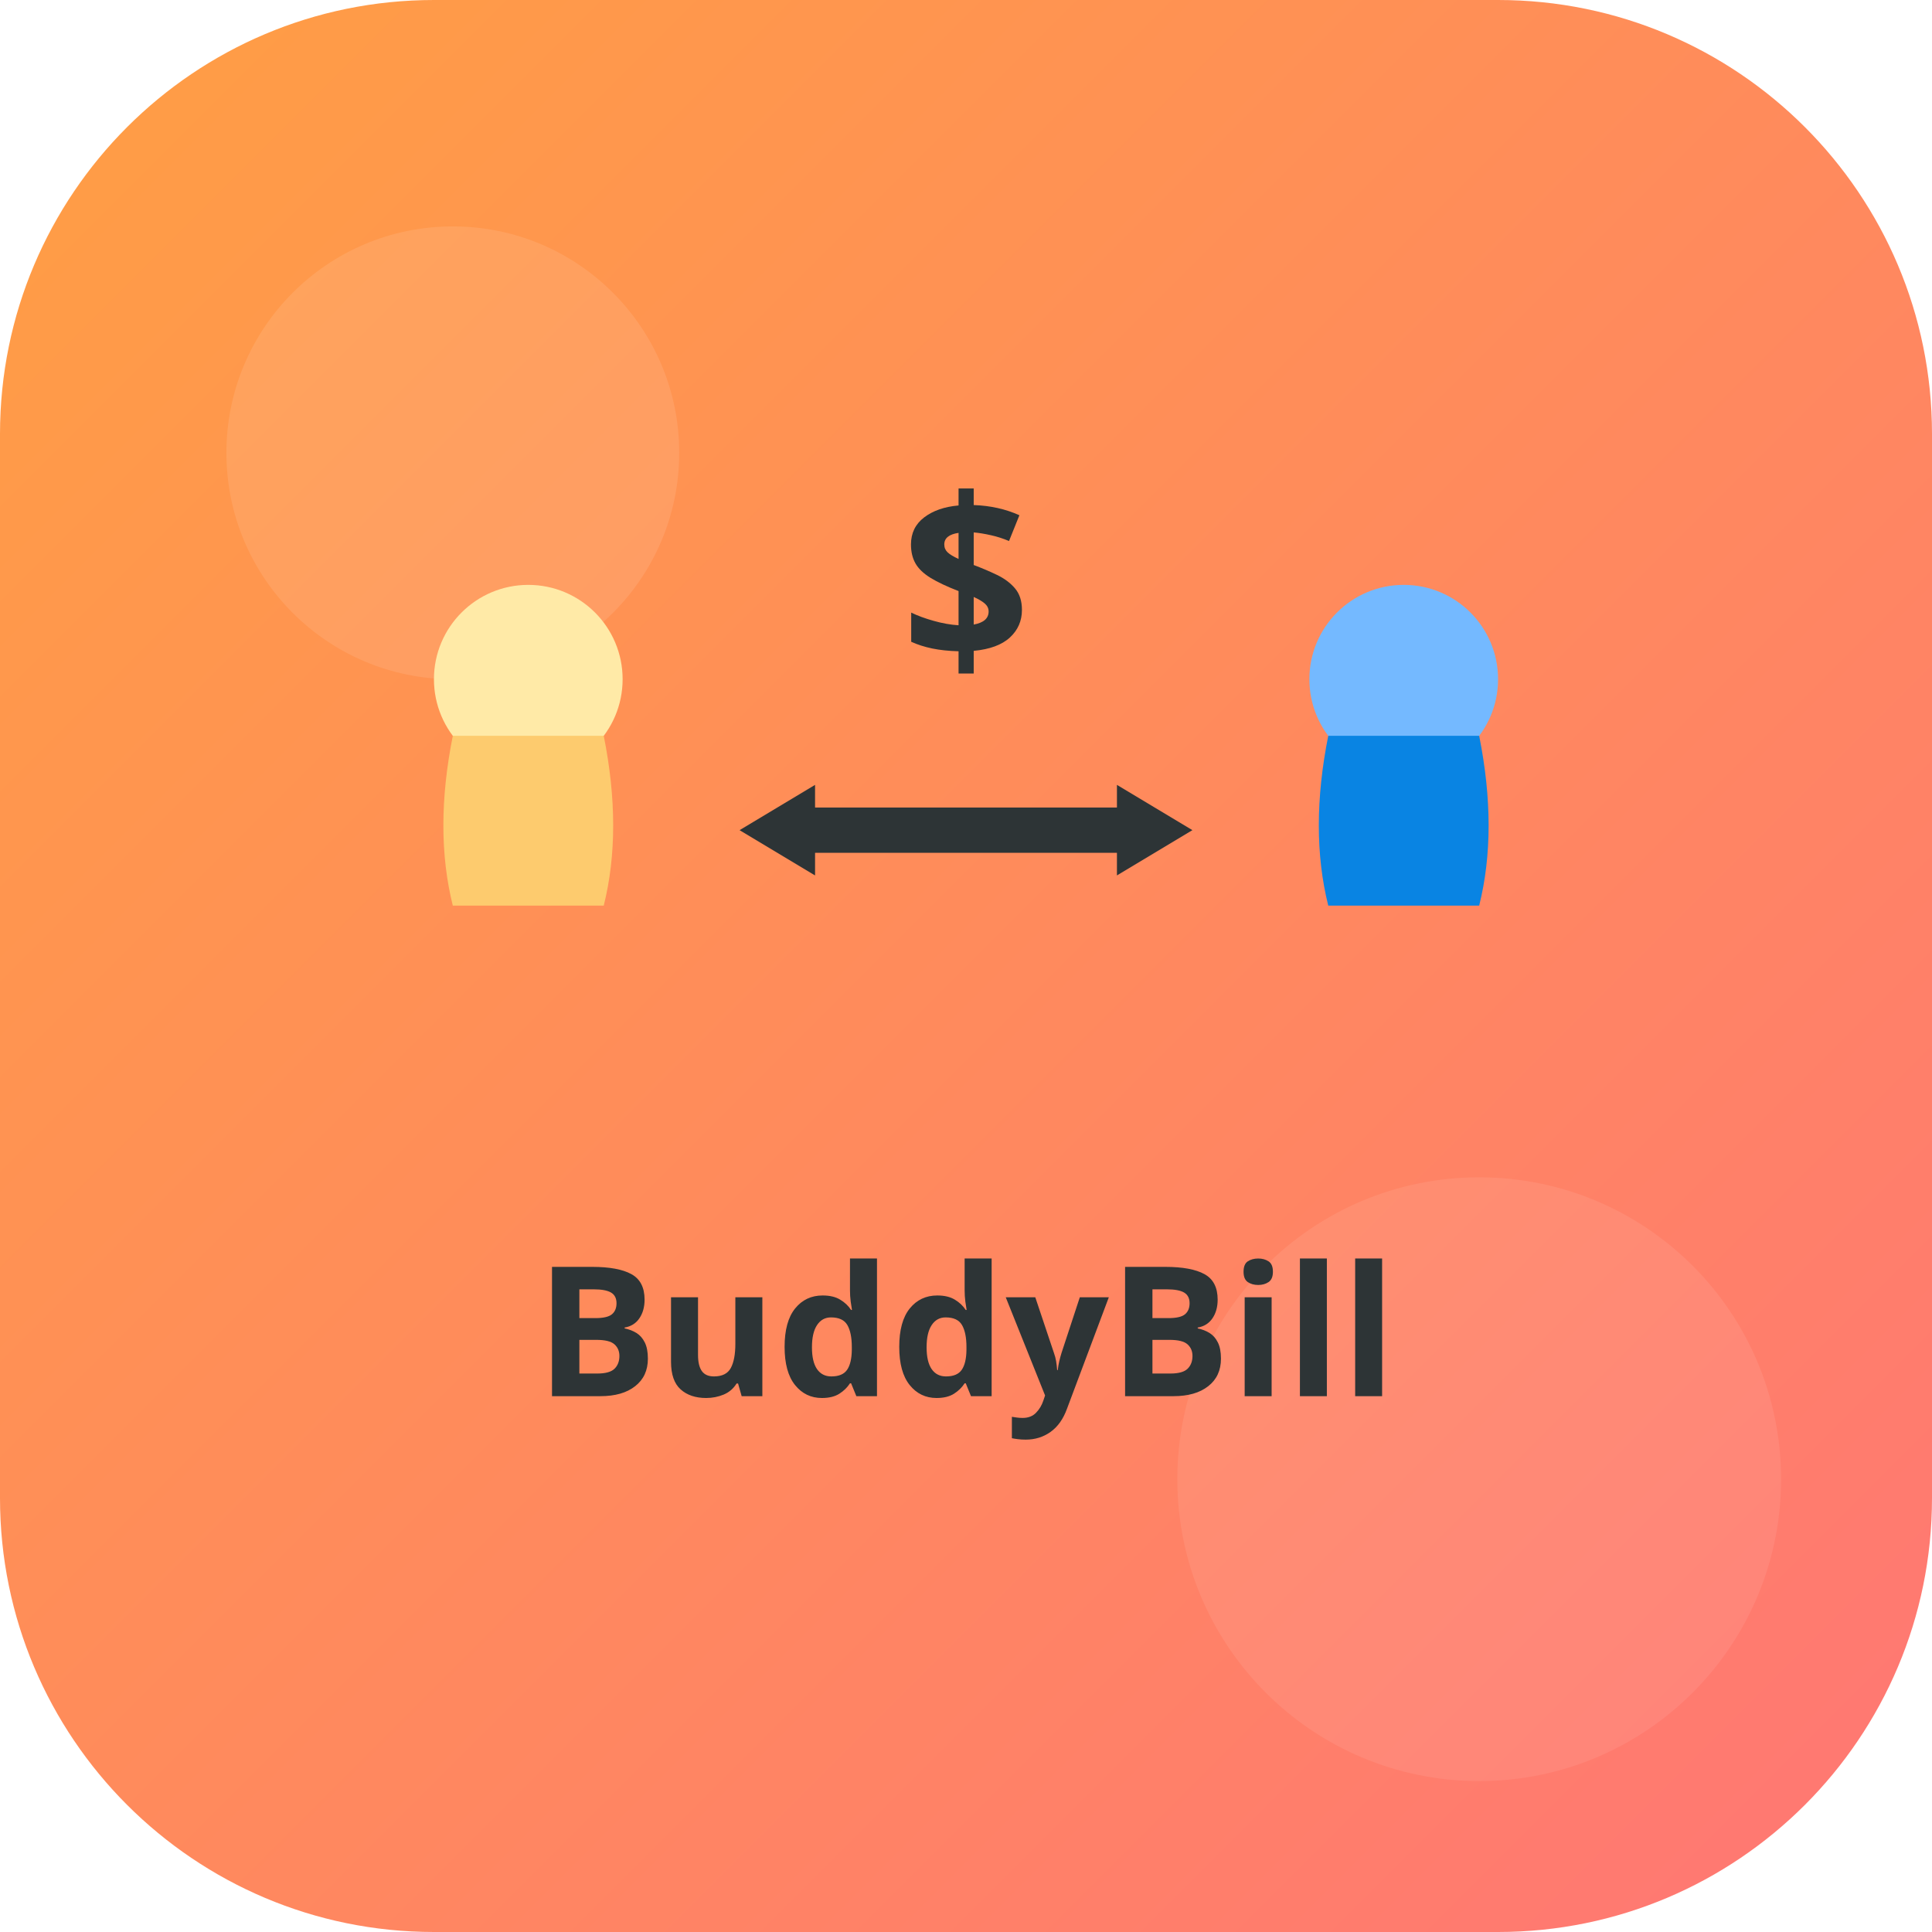
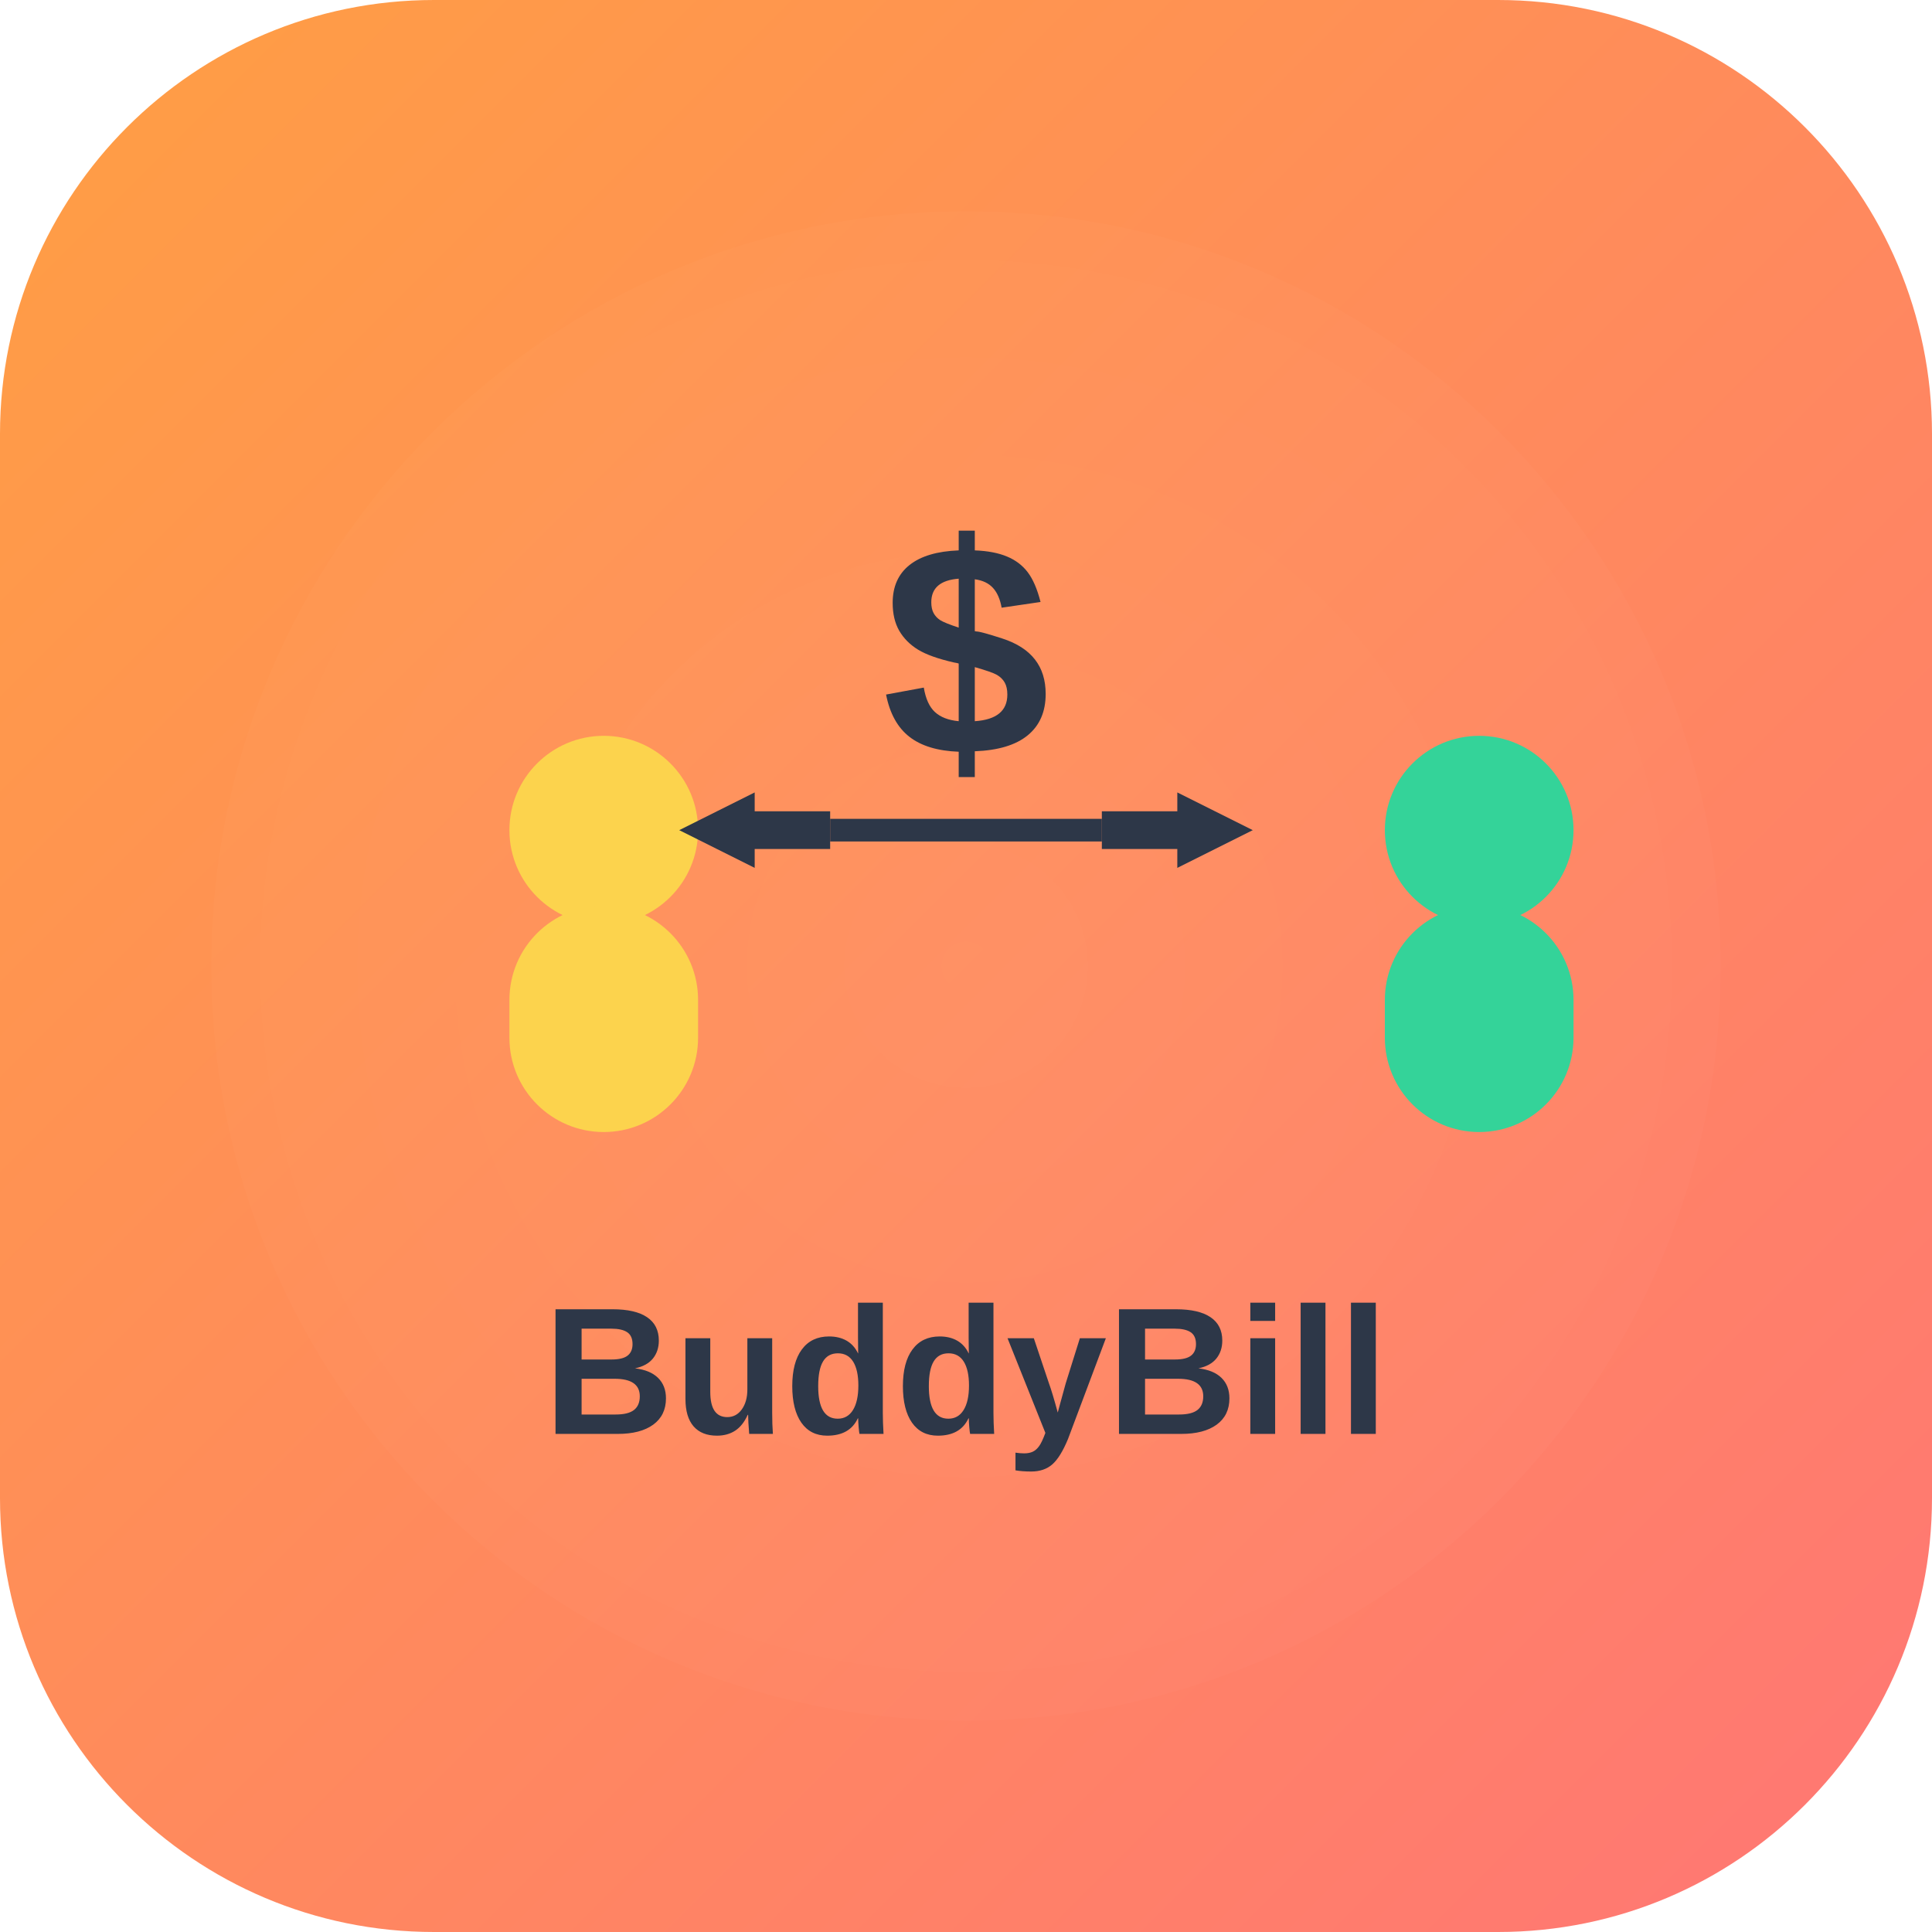
- <svg xmlns="http://www.w3.org/2000/svg" width="256" height="256" viewBox="0 0 512 512" fill="none">
-   <rect width="512" height="512" rx="115" fill="url(#gradient)" />
+ <svg xmlns="http://www.w3.org/2000/svg" viewBox="0 0 512 512">
  <defs>
-     <linearGradient id="gradient" x1="0%" y1="0%" x2="100%" y2="100%">
+     <linearGradient id="bg-gradient" x1="0%" y1="0%" x2="100%" y2="100%">
      <stop offset="0%" style="stop-color:#ff9f43;stop-opacity:1" />
      <stop offset="100%" style="stop-color:#ff7675;stop-opacity:1" />
    </linearGradient>
+     <radialGradient id="circle-gradient" cx="50%" cy="50%" r="50%">
+       <stop offset="0%" style="stop-color:#ffffff;stop-opacity:0.05" />
+       <stop offset="100%" style="stop-color:#ffffff;stop-opacity:0.02" />
+     </radialGradient>
  </defs>
-   <circle cx="120" cy="120" r="60" fill="rgba(255,255,255,0.1)" />
-   <circle cx="392" cy="392" r="80" fill="rgba(255,255,255,0.08)" />
-   <g transform="translate(140, 180)">
-     <circle cx="0" cy="0" r="25" fill="#ffeaa7" />
-     <path d="M -20 15 Q -25 40 -20 60 L 20 60 Q 25 40 20 15 Z" fill="#fdcb6e" />
+   <rect width="512" height="512" rx="115" fill="url(#bg-gradient)" />
+   <circle cx="256" cy="256" r="200" fill="url(#circle-gradient)" />
+   <g transform="translate(120, 180)">
+     <circle cx="40" cy="40" r="25" fill="#FCD34D" />
+     <rect x="15" y="60" width="50" height="60" rx="25" fill="#FCD34D" />
  </g>
-   <g transform="translate(372, 180)">
-     <circle cx="0" cy="0" r="25" fill="#74b9ff" />
-     <path d="M -20 15 Q -25 40 -20 60 L 20 60 Q 25 40 20 15 Z" fill="#0984e3" />
+   <g transform="translate(230, 120)">
+     <text x="26" y="80" font-family="Arial, sans-serif" font-size="80" font-weight="bold" text-anchor="middle" fill="#2D3748">$</text>
  </g>
-   <g transform="translate(256, 160)">
-     <text x="0" y="15" text-anchor="middle" font-family="Arial Black, sans-serif" font-size="60" font-weight="900" fill="#2d3436">$</text>
+   <g transform="translate(180, 200)">
+     <path d="M0 20 L20 10 L20 15 L40 15 L40 25 L20 25 L20 30 Z" fill="#2D3748" />
+     <path d="M152 20 L132 10 L132 15 L112 15 L112 25 L132 25 L132 30 Z" fill="#2D3748" />
+     <rect x="40" y="17" width="72" height="6" fill="#2D3748" />
  </g>
-   <g transform="translate(256, 220)">
-     <path d="M -60 0 L -40 -12 L -40 -6 L 0 -6 L 0 6 L -40 6 L -40 12 Z" fill="#2d3436" />
-     <path d="M 60 0 L 40 12 L 40 6 L 0 6 L 0 -6 L 40 -6 L 40 -12 Z" fill="#2d3436" />
+   <g transform="translate(352, 180)">
+     <circle cx="40" cy="40" r="25" fill="#34D399" />
+     <rect x="15" y="60" width="50" height="60" rx="25" fill="#34D399" />
  </g>
-   <g transform="translate(256, 370)">
-     <text x="0" y="0" text-anchor="middle" font-family="Arial Black, sans-serif" font-size="48" font-weight="900" fill="#2d3436">
-       BuddyBill
-     </text>
+   <g transform="translate(256, 380)">
+     <text x="0" y="0" font-family="Arial, sans-serif" font-size="48" font-weight="bold" text-anchor="middle" fill="#2D3748">BuddyBill</text>
  </g>
</svg>
